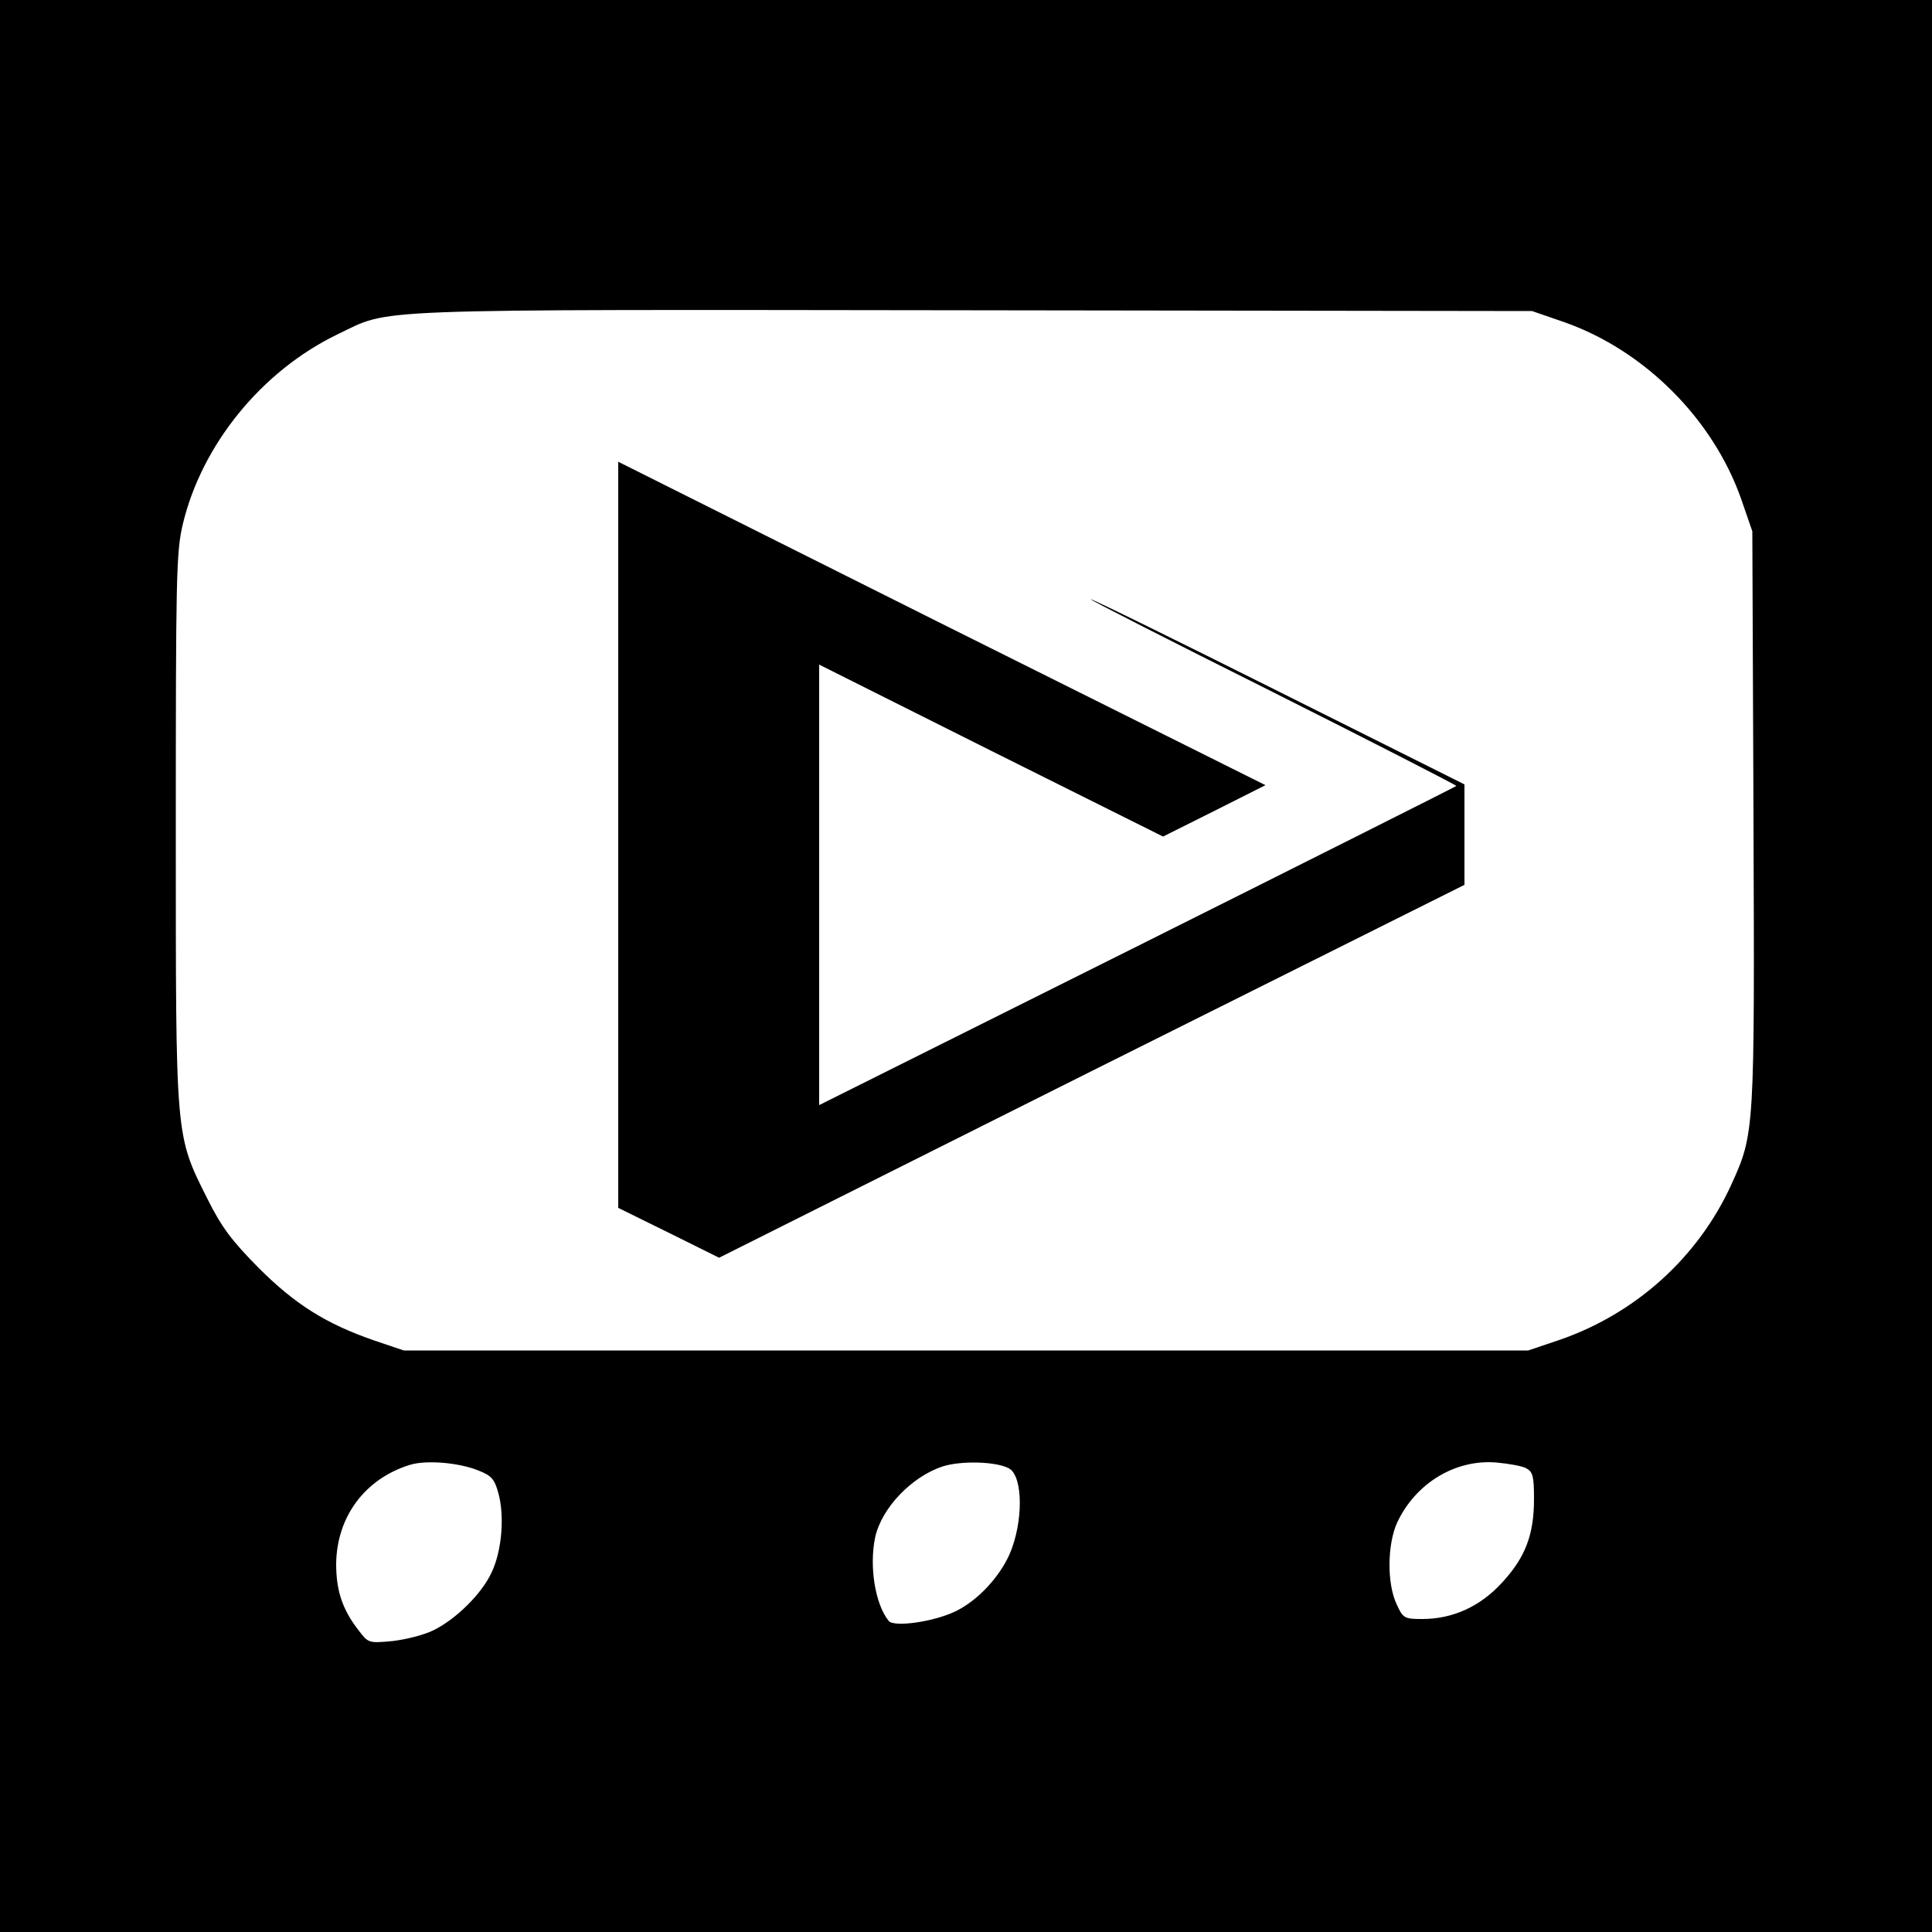
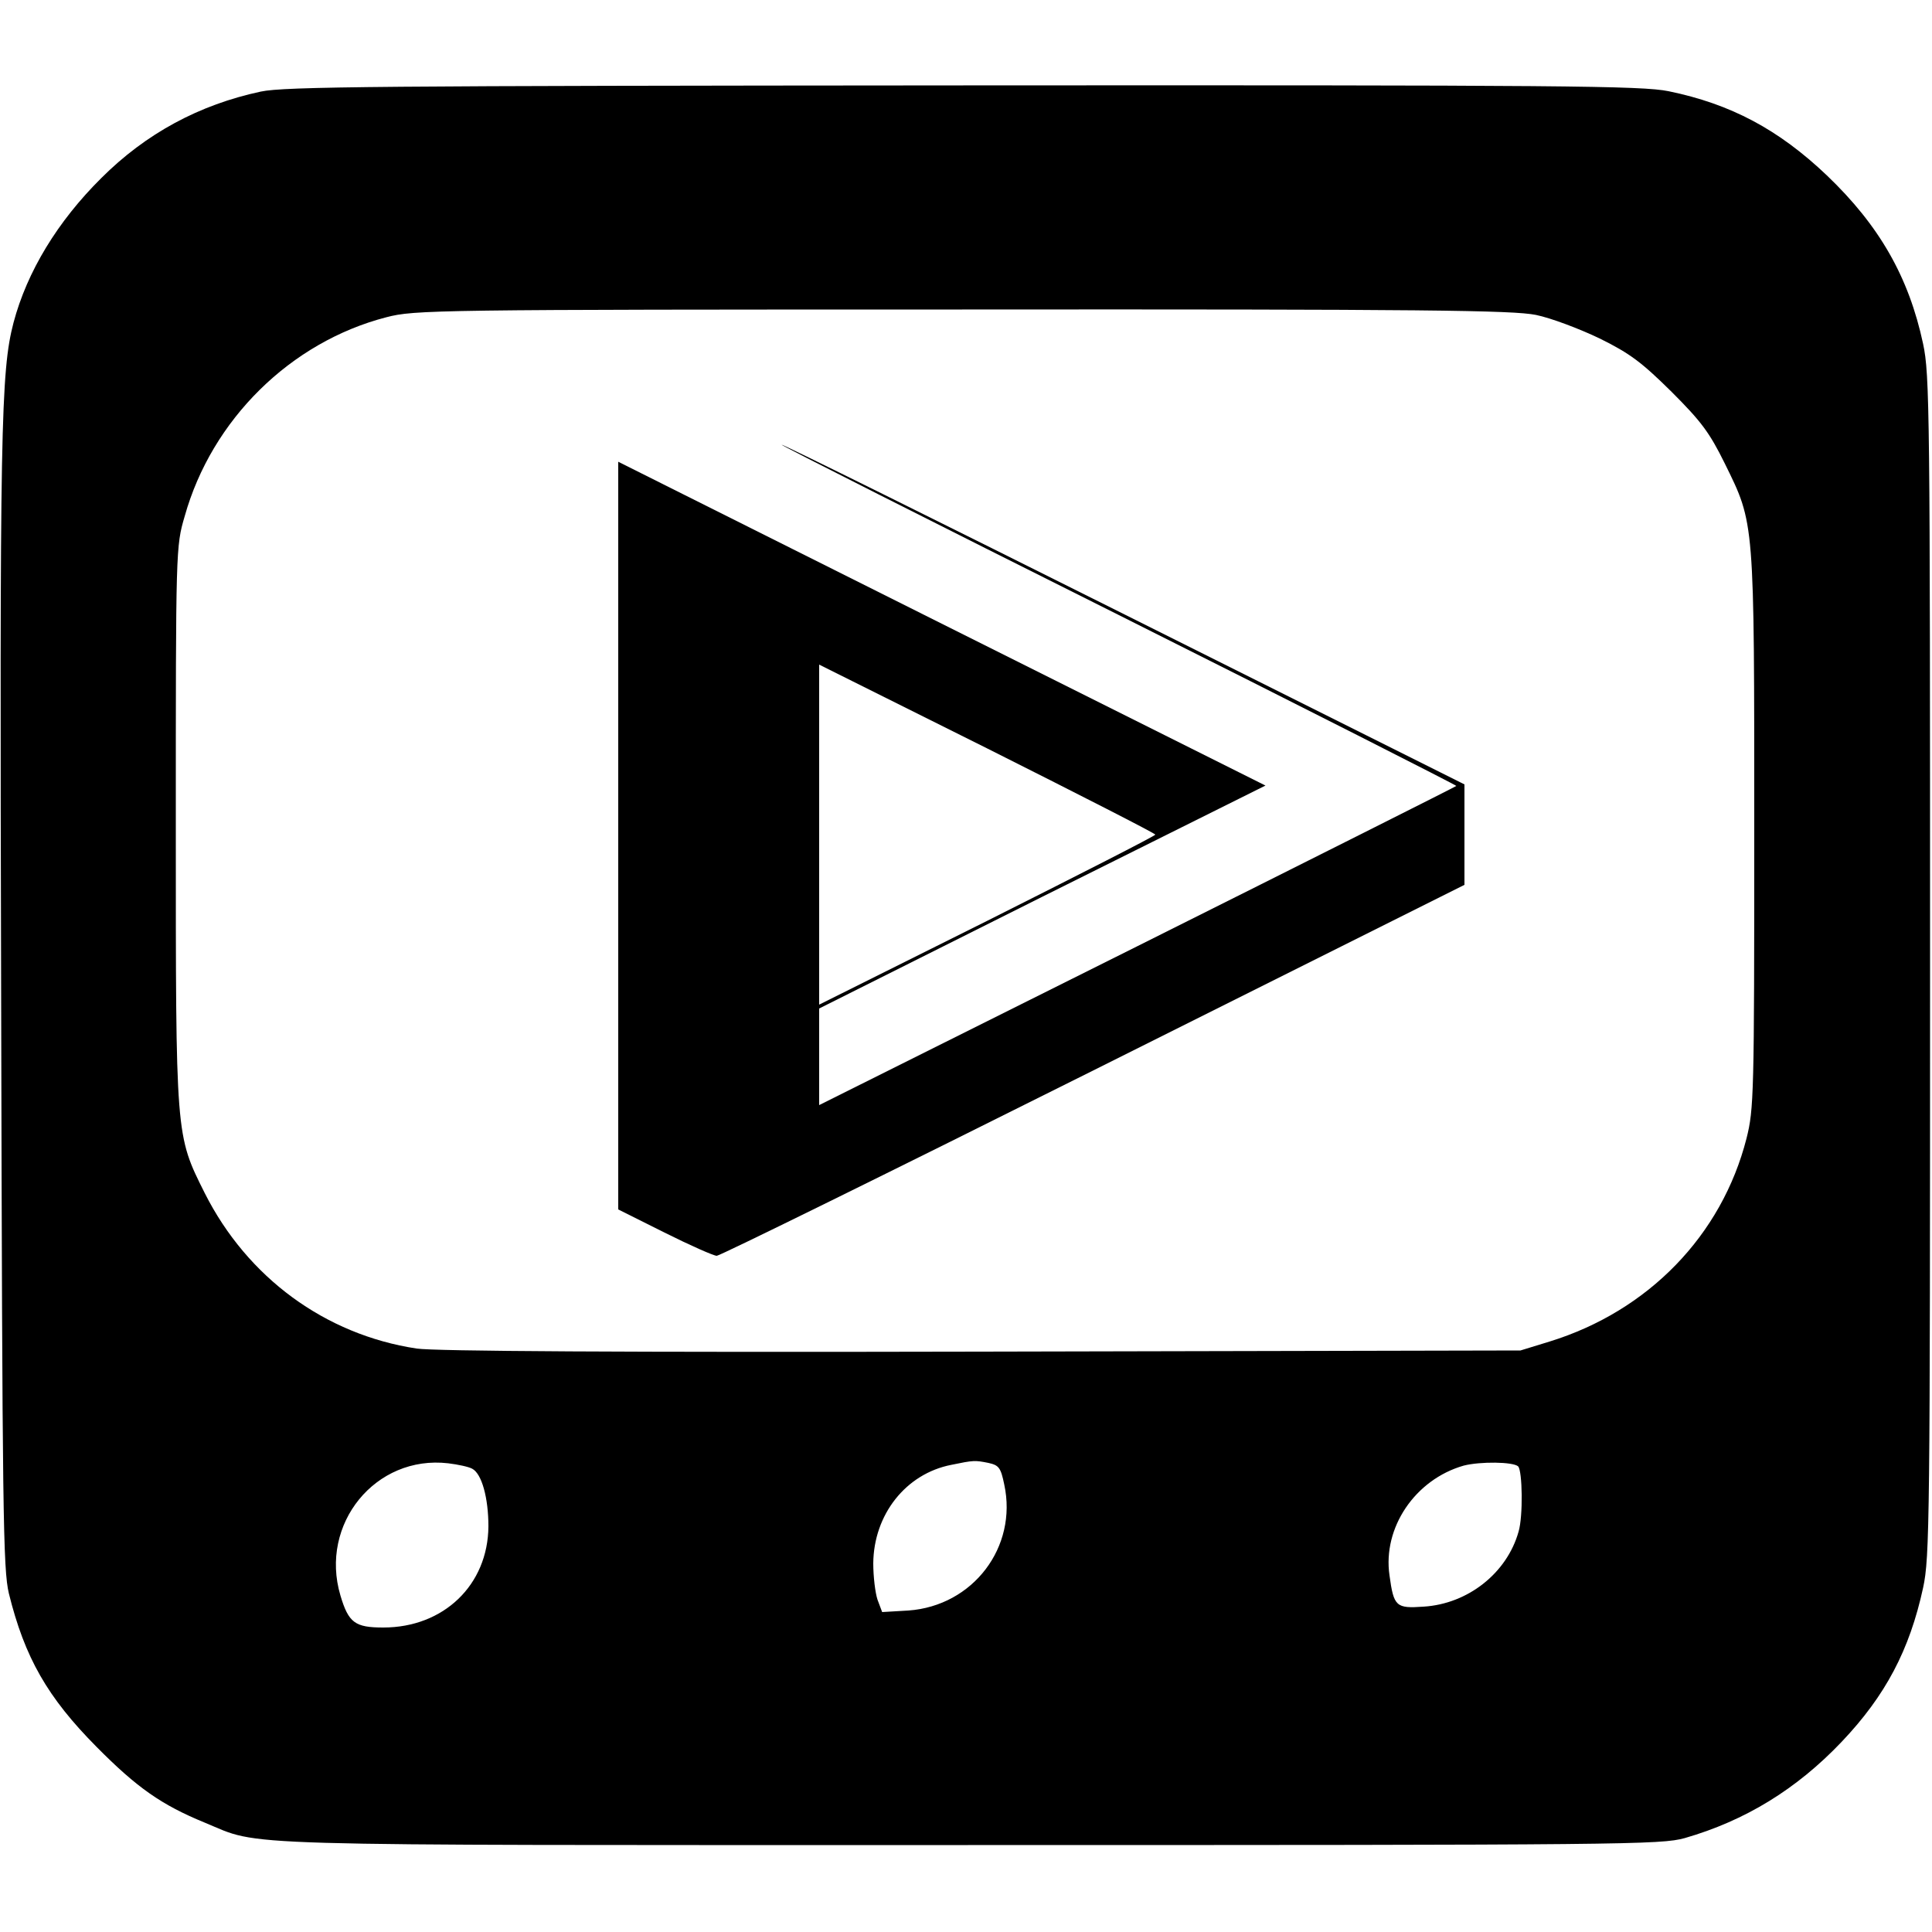
- <svg xmlns="http://www.w3.org/2000/svg" width="666.667" height="666.667" preserveAspectRatio="xMidYMid meet" version="1.0" viewBox="0 0 500 500">
-   <g fill="#000" stroke="none">
-     <path d="M0 2500 l0 -2500 2500 0 2500 0 0 2500 0 2500 -2500 0 -2500 0 0 -2500z m4049 1666 c207 -73 384 -250 457 -457 l29 -84 3 -740 c3 -813 3 -818 -57 -950 -86 -189 -248 -335 -446 -403 l-80 -27 -1455 0 -1455 0 -77 26 c-124 43 -204 93 -299 188 -69 70 -95 104 -132 178 -84 168 -82 150 -82 958 0 652 1 716 18 788 49 206 204 397 401 492 141 67 41 64 1641 62 l1450 -2 84 -29z m-2810 -2972 c33 -13 41 -22 51 -59 16 -59 9 -149 -18 -205 -25 -54 -91 -120 -150 -149 -24 -12 -71 -24 -106 -28 -63 -6 -63 -5 -89 29 -41 53 -57 102 -57 170 1 122 74 221 191 257 42 13 127 6 178 -15z m1372 6 c37 -20 38 -140 1 -224 -27 -59 -81 -117 -137 -145 -56 -28 -161 -43 -175 -26 -35 43 -51 141 -35 217 17 76 95 157 175 183 47 15 137 13 171 -5z m1339 0 c17 -9 20 -21 20 -79 0 -92 -22 -151 -82 -216 -56 -62 -128 -95 -207 -95 -46 0 -50 2 -66 37 -26 54 -25 156 1 213 48 102 151 164 257 155 32 -3 67 -9 77 -15z" transform="translate(0,500) scale(0.1,-0.1)" />
-     <path d="M1600 2840 l0 -966 130 -64 131 -65 964 483 965 482 0 130 0 130 -480 240 c-264 132 -483 240 -487 239 -5 0 207 -108 471 -240 263 -132 477 -242 475 -243 -2 -2 -374 -189 -826 -415 l-823 -411 0 570 0 570 445 -223 445 -222 132 66 133 67 -838 418 -837 419 0 -965z" transform="translate(0,500) scale(0.1,-0.1)" />
+ <svg xmlns="http://www.w3.org/2000/svg" version="1.0" width="500pt" height="500pt" viewBox="0 0 500 500" preserveAspectRatio="xMidYMid meet">
+   <g transform="translate(0,500) scale(0.1,-0.1)" fill="#000000" stroke="none">
+     <path d="M675 4763 c-159 -34 -297 -108 -413 -224 -113 -112 -192 -242 -227 -374 -33 -126 -36 -277 -32 -1755 3 -1335 5 -1471 20 -1534 41 -166 100 -269 227 -397 105 -106 168 -150 280 -196 151 -62 24 -58 1975 -58 1708 0 1793 1 1855 18 156 45 289 126 406 249 114 120 176 238 211 399 17 79 18 172 18 1609 0 1438 -1 1530 -18 1610 -37 173 -113 306 -249 436 -125 119 -249 185 -410 218 -69 14 -269 16 -1825 15 -1513 -1 -1757 -3 -1818 -16z m3300 -578 c39 -8 113 -36 165 -61 79 -39 109 -62 186 -138 77 -77 98 -105 138 -186 77 -157 76 -141 76 -951 0 -684 -1 -719 -20 -795 -64 -251 -254 -447 -510 -526 l-75 -23 -1395 -3 c-932 -2 -1417 1 -1462 8 -237 36 -438 184 -548 402 -76 152 -75 142 -75 953 0 715 0 721 23 799 70 250 274 451 522 515 73 19 121 20 1490 20 1203 1 1425 -2 1485 -14z m-2753 -2986 c25 -13 42 -76 42 -149 -1 -152 -116 -262 -272 -262 -73 0 -90 12 -111 83 -55 185 91 364 279 342 25 -3 53 -9 62 -14z m1336 15 c27 -6 32 -12 41 -56 35 -162 -81 -314 -248 -326 l-68 -4 -12 32 c-6 18 -11 60 -11 94 1 126 84 232 202 255 58 12 61 12 96 5z m1371 -9 c11 -12 13 -129 1 -169 -30 -107 -131 -187 -246 -194 -71 -5 -77 0 -88 81 -18 123 66 248 192 284 43 11 128 10 141 -2z" />
+     <path d="M2894 3409 c483 -242 877 -442 875 -443 -2 -2 -374 -189 -826 -415 l-823 -411 0 125 0 125 577 289 578 288 -838 419 -837 419 0 -967 0 -968 120 -60 c66 -33 127 -60 135 -60 8 0 447 216 975 480 l960 480 0 130 0 130 -880 440 c-484 242 -883 440 -887 439 -5 0 387 -198 871 -440z m96 -569 c0 -3 -196 -103 -435 -223 l-435 -217 0 440 0 440 435 -217 c239 -120 435 -220 435 -223z" />
  </g>
</svg>
